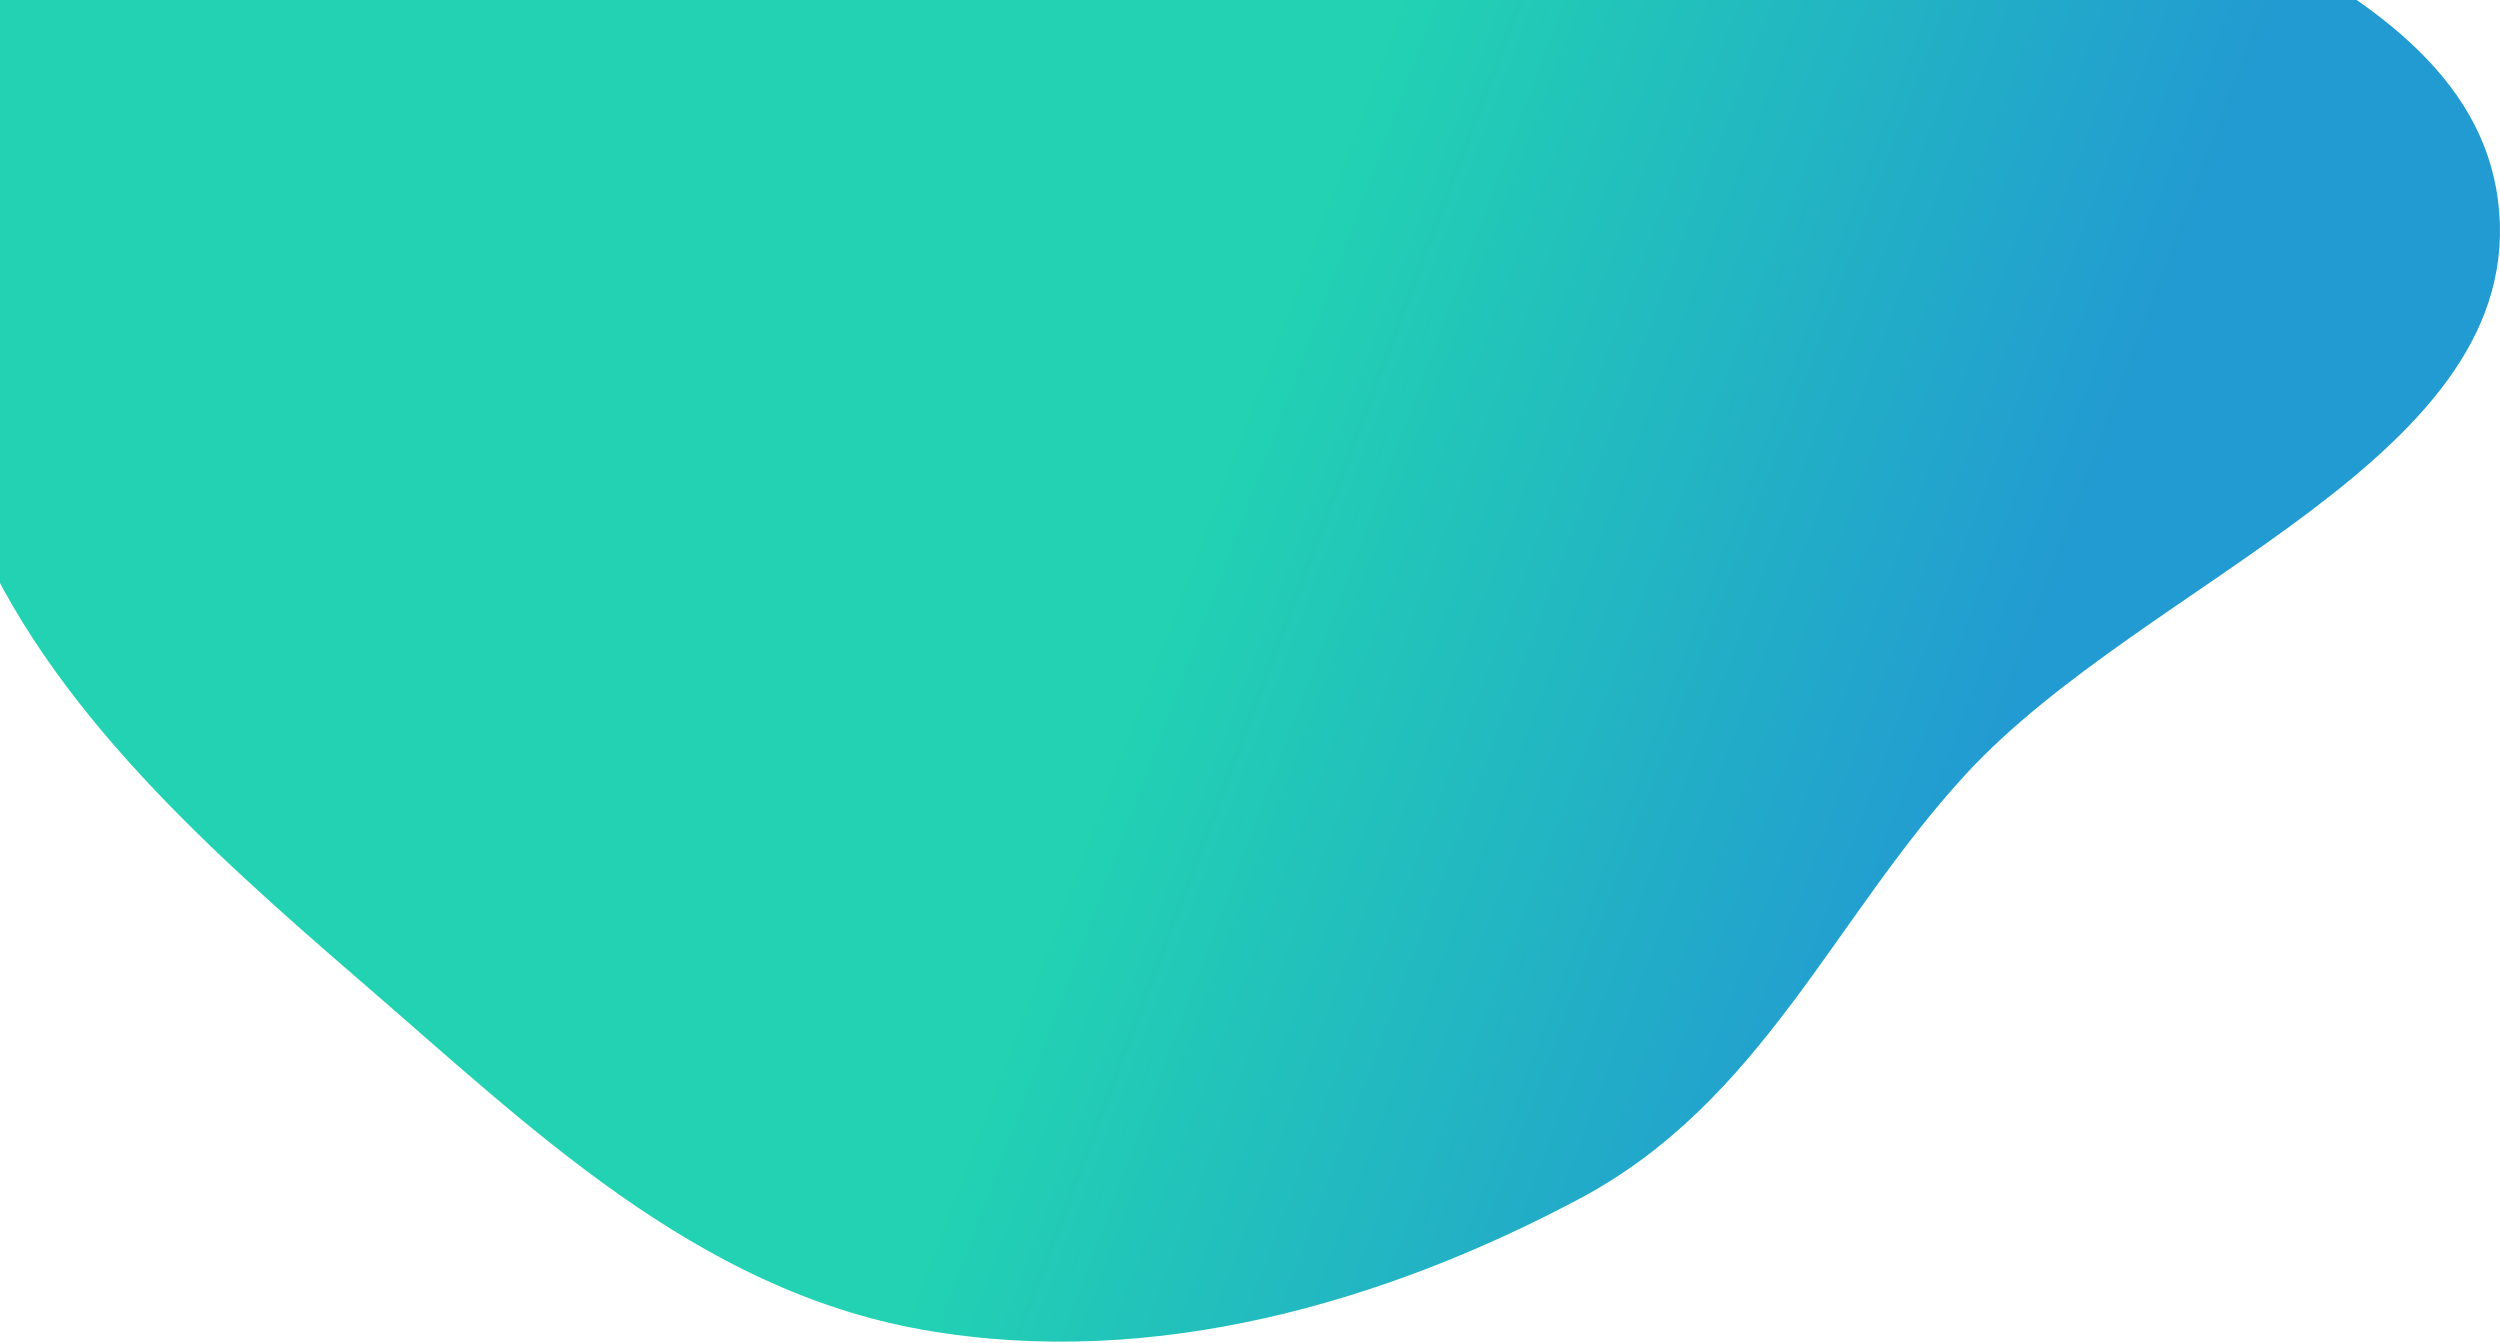
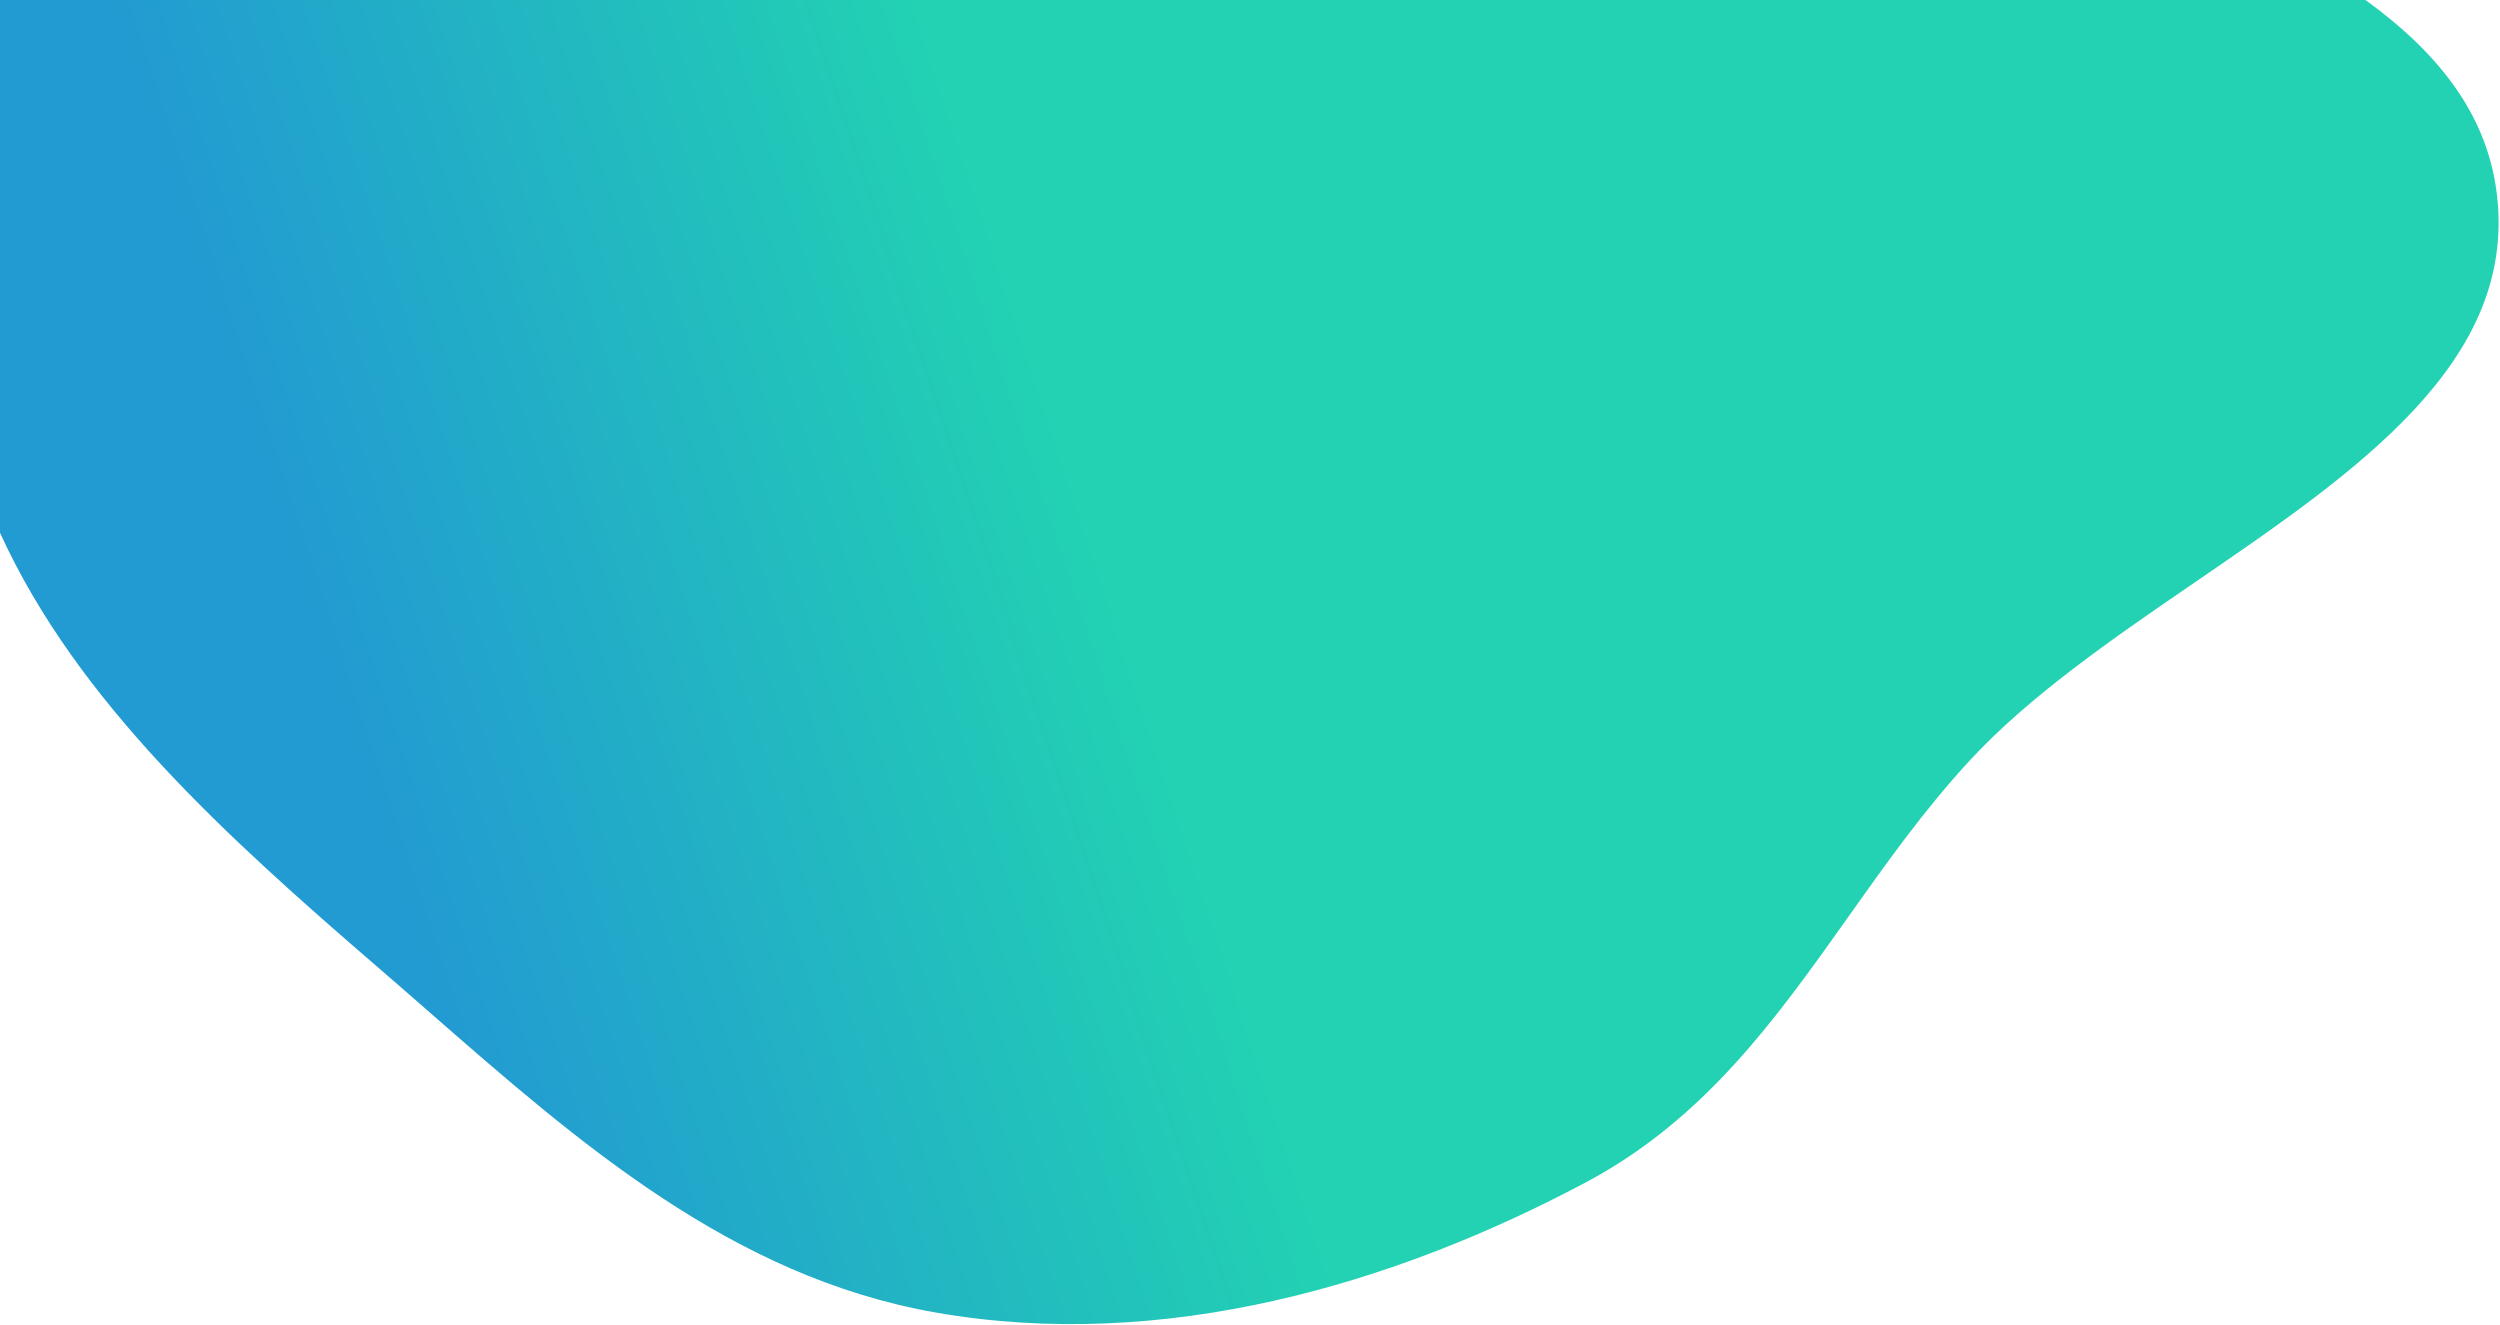
- <svg xmlns="http://www.w3.org/2000/svg" width="1430" height="768" viewBox="0 0 1430 768" fill="none">
-   <path fill-rule="evenodd" clip-rule="evenodd" d="M717.49 -470.369C551.595 -480.656 492.693 -280.672 353.89 -208.015C233.606 -145.052 45.2 -179.77 -31.6 -78.256C-109.092 24.174 -65.971 166.943 -20.952 287.451C19.797 396.528 112.796 480.596 207.769 562.487C303.067 644.656 397.643 737.583 527.8 760.609C659.47 783.903 792.651 744.685 903.625 685.594C1007.82 630.112 1048.4 525.486 1124.36 442.95C1227.88 330.479 1447.39 261.542 1428.89 114.895C1410.74 -28.97 1171.48 -63.138 1047.67 -164.995C927.959 -263.484 879.24 -460.34 717.49 -470.369Z" fill="url(#paint0_linear)" />
+ <svg xmlns="http://www.w3.org/2000/svg" width="1442" height="764" viewBox="0 0 1442 764" fill="none">
+   <path d="M0 307.301C44.601 405.13 130.936 482.906 218.968 558.811C228.622 567.135 238.269 575.57 247.947 584.032C333.793 659.091 422.028 736.239 538.999 756.933C670.669 780.227 803.85 741.009 914.824 681.917C983.442 645.38 1024.47 587.527 1066.19 528.707L1066.19 528.706C1087.81 498.21 1109.63 467.454 1135.56 439.274C1170.57 401.244 1218.83 368.192 1266.67 335.43C1360.31 271.299 1452.33 208.281 1440.09 111.219C1433.81 61.476 1401.1 24.847 1355.87 -6H0V307.301Z" fill="url(#paint0_linear)" />
  <defs>
-     <linearGradient id="paint0_linear" x1="-28.288" y1="-8.217" x2="1145.78" y2="433.615" gradientUnits="userSpaceOnUse">
+     <linearGradient id="paint0_linear" x1="1404.29" y1="346.578" x2="293.061" y2="709.105" gradientUnits="userSpaceOnUse">
      <stop offset="0.62" stop-color="#22D2B2" />
      <stop offset="1" stop-color="#229AD2" />
    </linearGradient>
  </defs>
</svg>
